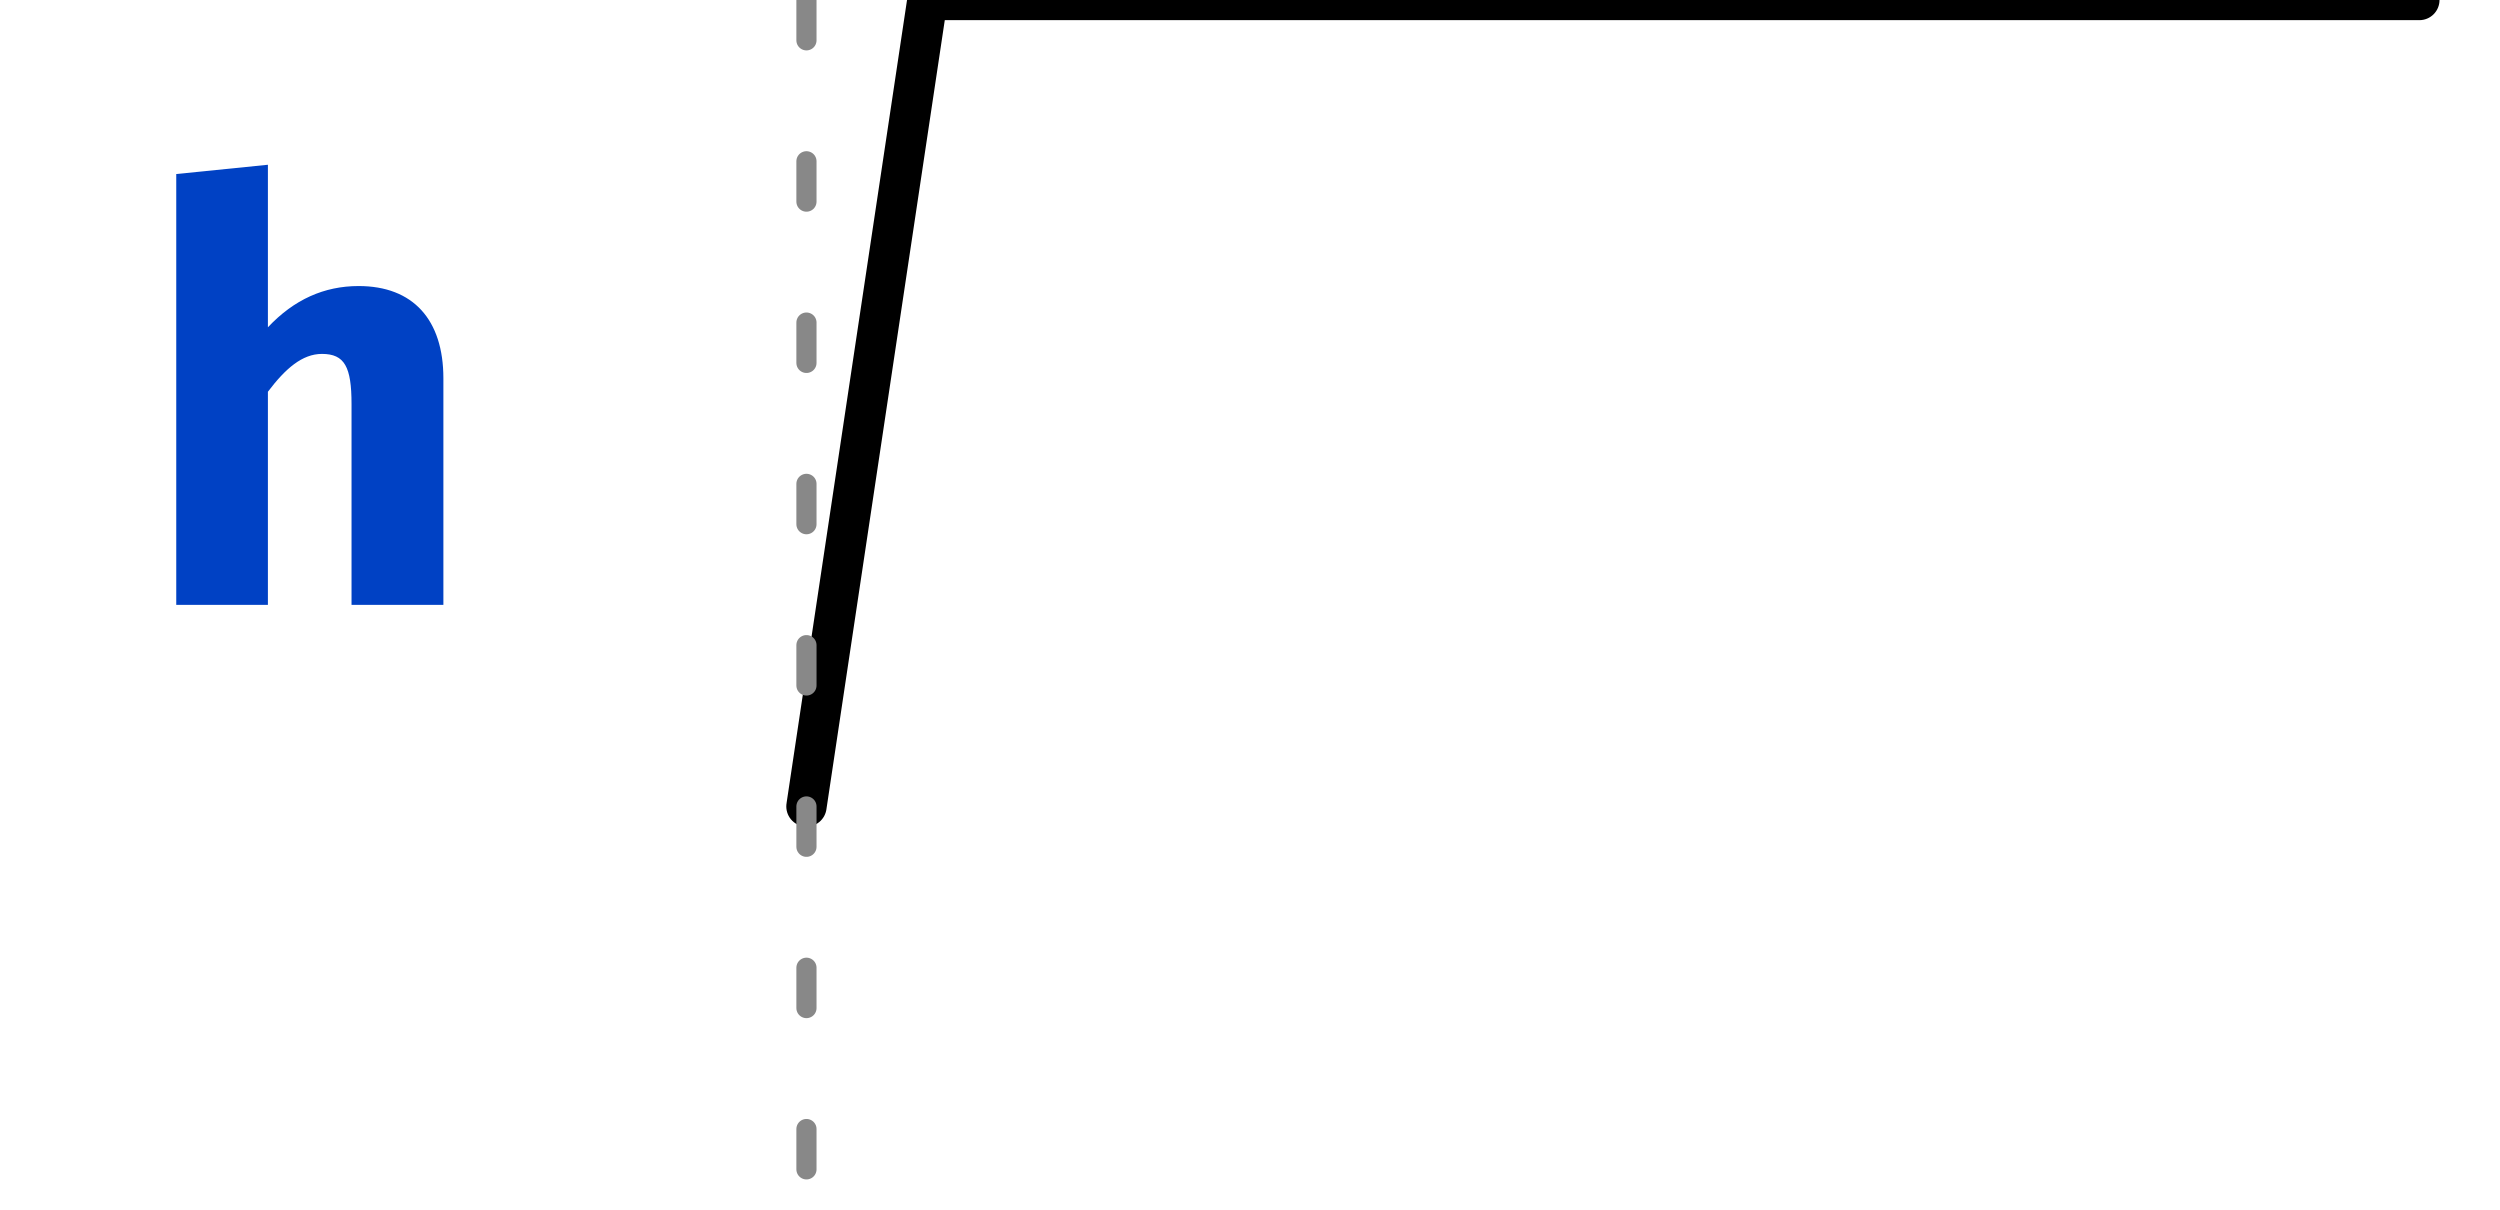
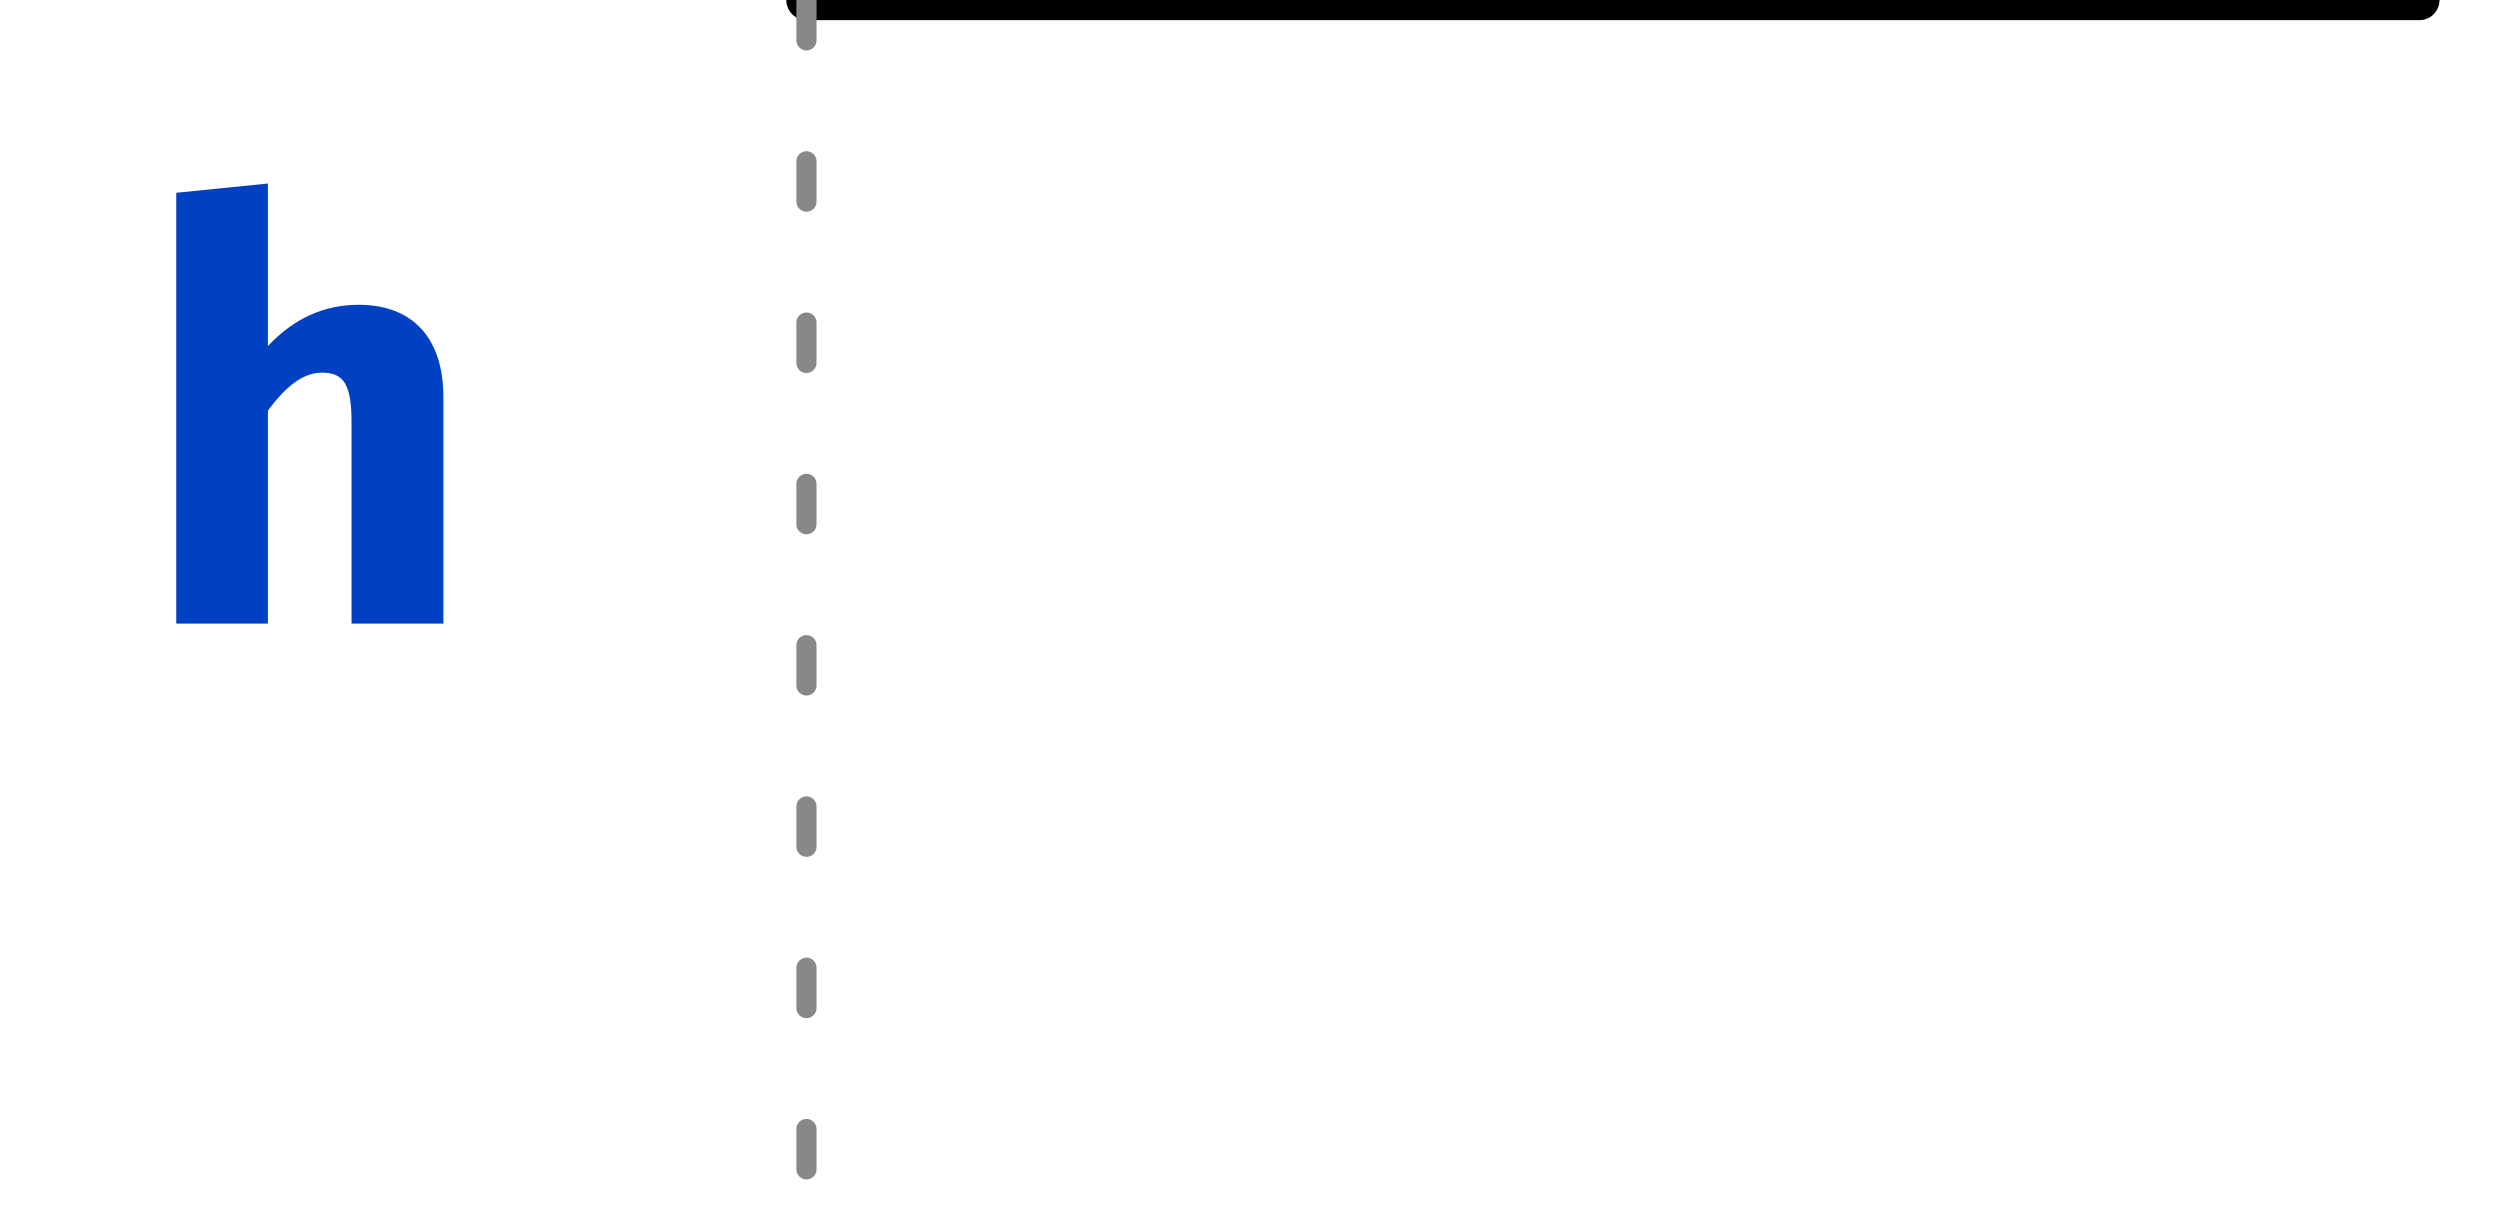
<svg xmlns="http://www.w3.org/2000/svg" xmlns:xlink="http://www.w3.org/1999/xlink" width="62pt" height="30pt" viewBox="0 0 62 30" version="1.1">
  <defs>
    <g>
      <symbol overflow="visible" id="glyph0-0">
        <path style="stroke:none;" d="M 1.297 -15.121 L 1.297 5.039 L 7.344 5.039 L 7.344 -15.121 Z M 6.566 4.293 L 2.09 4.293 L 2.09 -14.371 L 6.566 -14.371 Z M 4.422 -2.492 L 4.422 -3.141 C 5.387 -3.281 5.789 -3.832 5.789 -4.84 C 5.789 -5.703 5.43 -6.496 4.191 -6.496 C 3.629 -6.496 2.852 -6.32 2.852 -5.934 C 2.852 -5.746 2.98 -5.602 3.195 -5.602 C 3.254 -5.602 3.312 -5.617 3.383 -5.645 C 3.629 -5.762 3.832 -5.805 4.133 -5.805 C 4.852 -5.805 5.012 -5.371 5.012 -4.809 C 5.012 -4.047 4.738 -3.758 3.699 -3.699 L 3.699 -2.492 C 3.699 -2.273 3.875 -2.145 4.062 -2.145 C 4.234 -2.145 4.422 -2.273 4.422 -2.492 Z M 3.559 -1.223 C 3.559 -0.922 3.773 -0.691 4.062 -0.691 C 4.348 -0.691 4.566 -0.922 4.566 -1.223 C 4.566 -1.512 4.348 -1.727 4.062 -1.727 C 3.773 -1.727 3.559 -1.512 3.559 -1.223 Z M 3.559 -1.223 " />
      </symbol>
      <symbol overflow="visible" id="glyph0-1">
        <path style="stroke:none;" d="M 3.281 -10.914 L 1.008 -10.684 L 1.008 0 L 3.281 0 L 3.281 -5.285 C 3.715 -5.859 4.133 -6.223 4.621 -6.223 C 5.184 -6.223 5.355 -5.902 5.355 -4.98 L 5.355 0 L 7.633 0 L 7.633 -5.617 C 7.633 -7.07 6.883 -7.906 5.531 -7.906 C 4.68 -7.906 3.93 -7.574 3.281 -6.883 Z M 3.281 -10.914 " />
      </symbol>
    </g>
    <clipPath id="clip2">
      <rect x="0" y="0" width="62" height="30" />
    </clipPath>
    <g id="surface6" clip-path="url(#clip2)">
      <g style="fill:rgb(0%,25.49%,76.863%);fill-opacity:1;">
-         <use xlink:href="#glyph0-1" x="3.363" y="15" />
+         <use xlink:href="#glyph0-1" x="3.363" y="15.465" />
      </g>
-       <path style="fill:none;stroke-width:1;stroke-linecap:round;stroke-linejoin:miter;stroke:rgb(0%,0%,0%);stroke-opacity:1;stroke-miterlimit:10;" d="M 0 20 L 3 0 L 40 0 " transform="matrix(1,0,0,1,20,0)" />
+       <path style="fill:none;stroke-width:1;stroke-linecap:round;stroke-linejoin:miter;stroke:rgb(0%,0%,0%);stroke-opacity:1;stroke-miterlimit:10;" d="M 0 0 L 40 0 " transform="matrix(1,0,0,1,20,0)" />
    </g>
    <clipPath id="clip3">
      <rect x="0" y="0" width="62" height="30" />
    </clipPath>
    <g id="surface9" clip-path="url(#clip3)">
      <path style="fill:none;stroke-width:0.5;stroke-linecap:round;stroke-linejoin:miter;stroke:rgb(53.333%,53.333%,53.333%);stroke-opacity:1;stroke-dasharray:1,3;stroke-miterlimit:10;" d="M 0 0 L 0 30 " transform="matrix(1,0,0,1,20,0)" />
    </g>
    <clipPath id="clip1">
      <rect x="0" y="0" width="62" height="30" />
    </clipPath>
    <g id="surface11" clip-path="url(#clip1)">
      <use xlink:href="#surface6" />
      <use xlink:href="#surface9" />
    </g>
  </defs>
  <g id="surface1">
    <use xlink:href="#surface11" />
  </g>
</svg>
